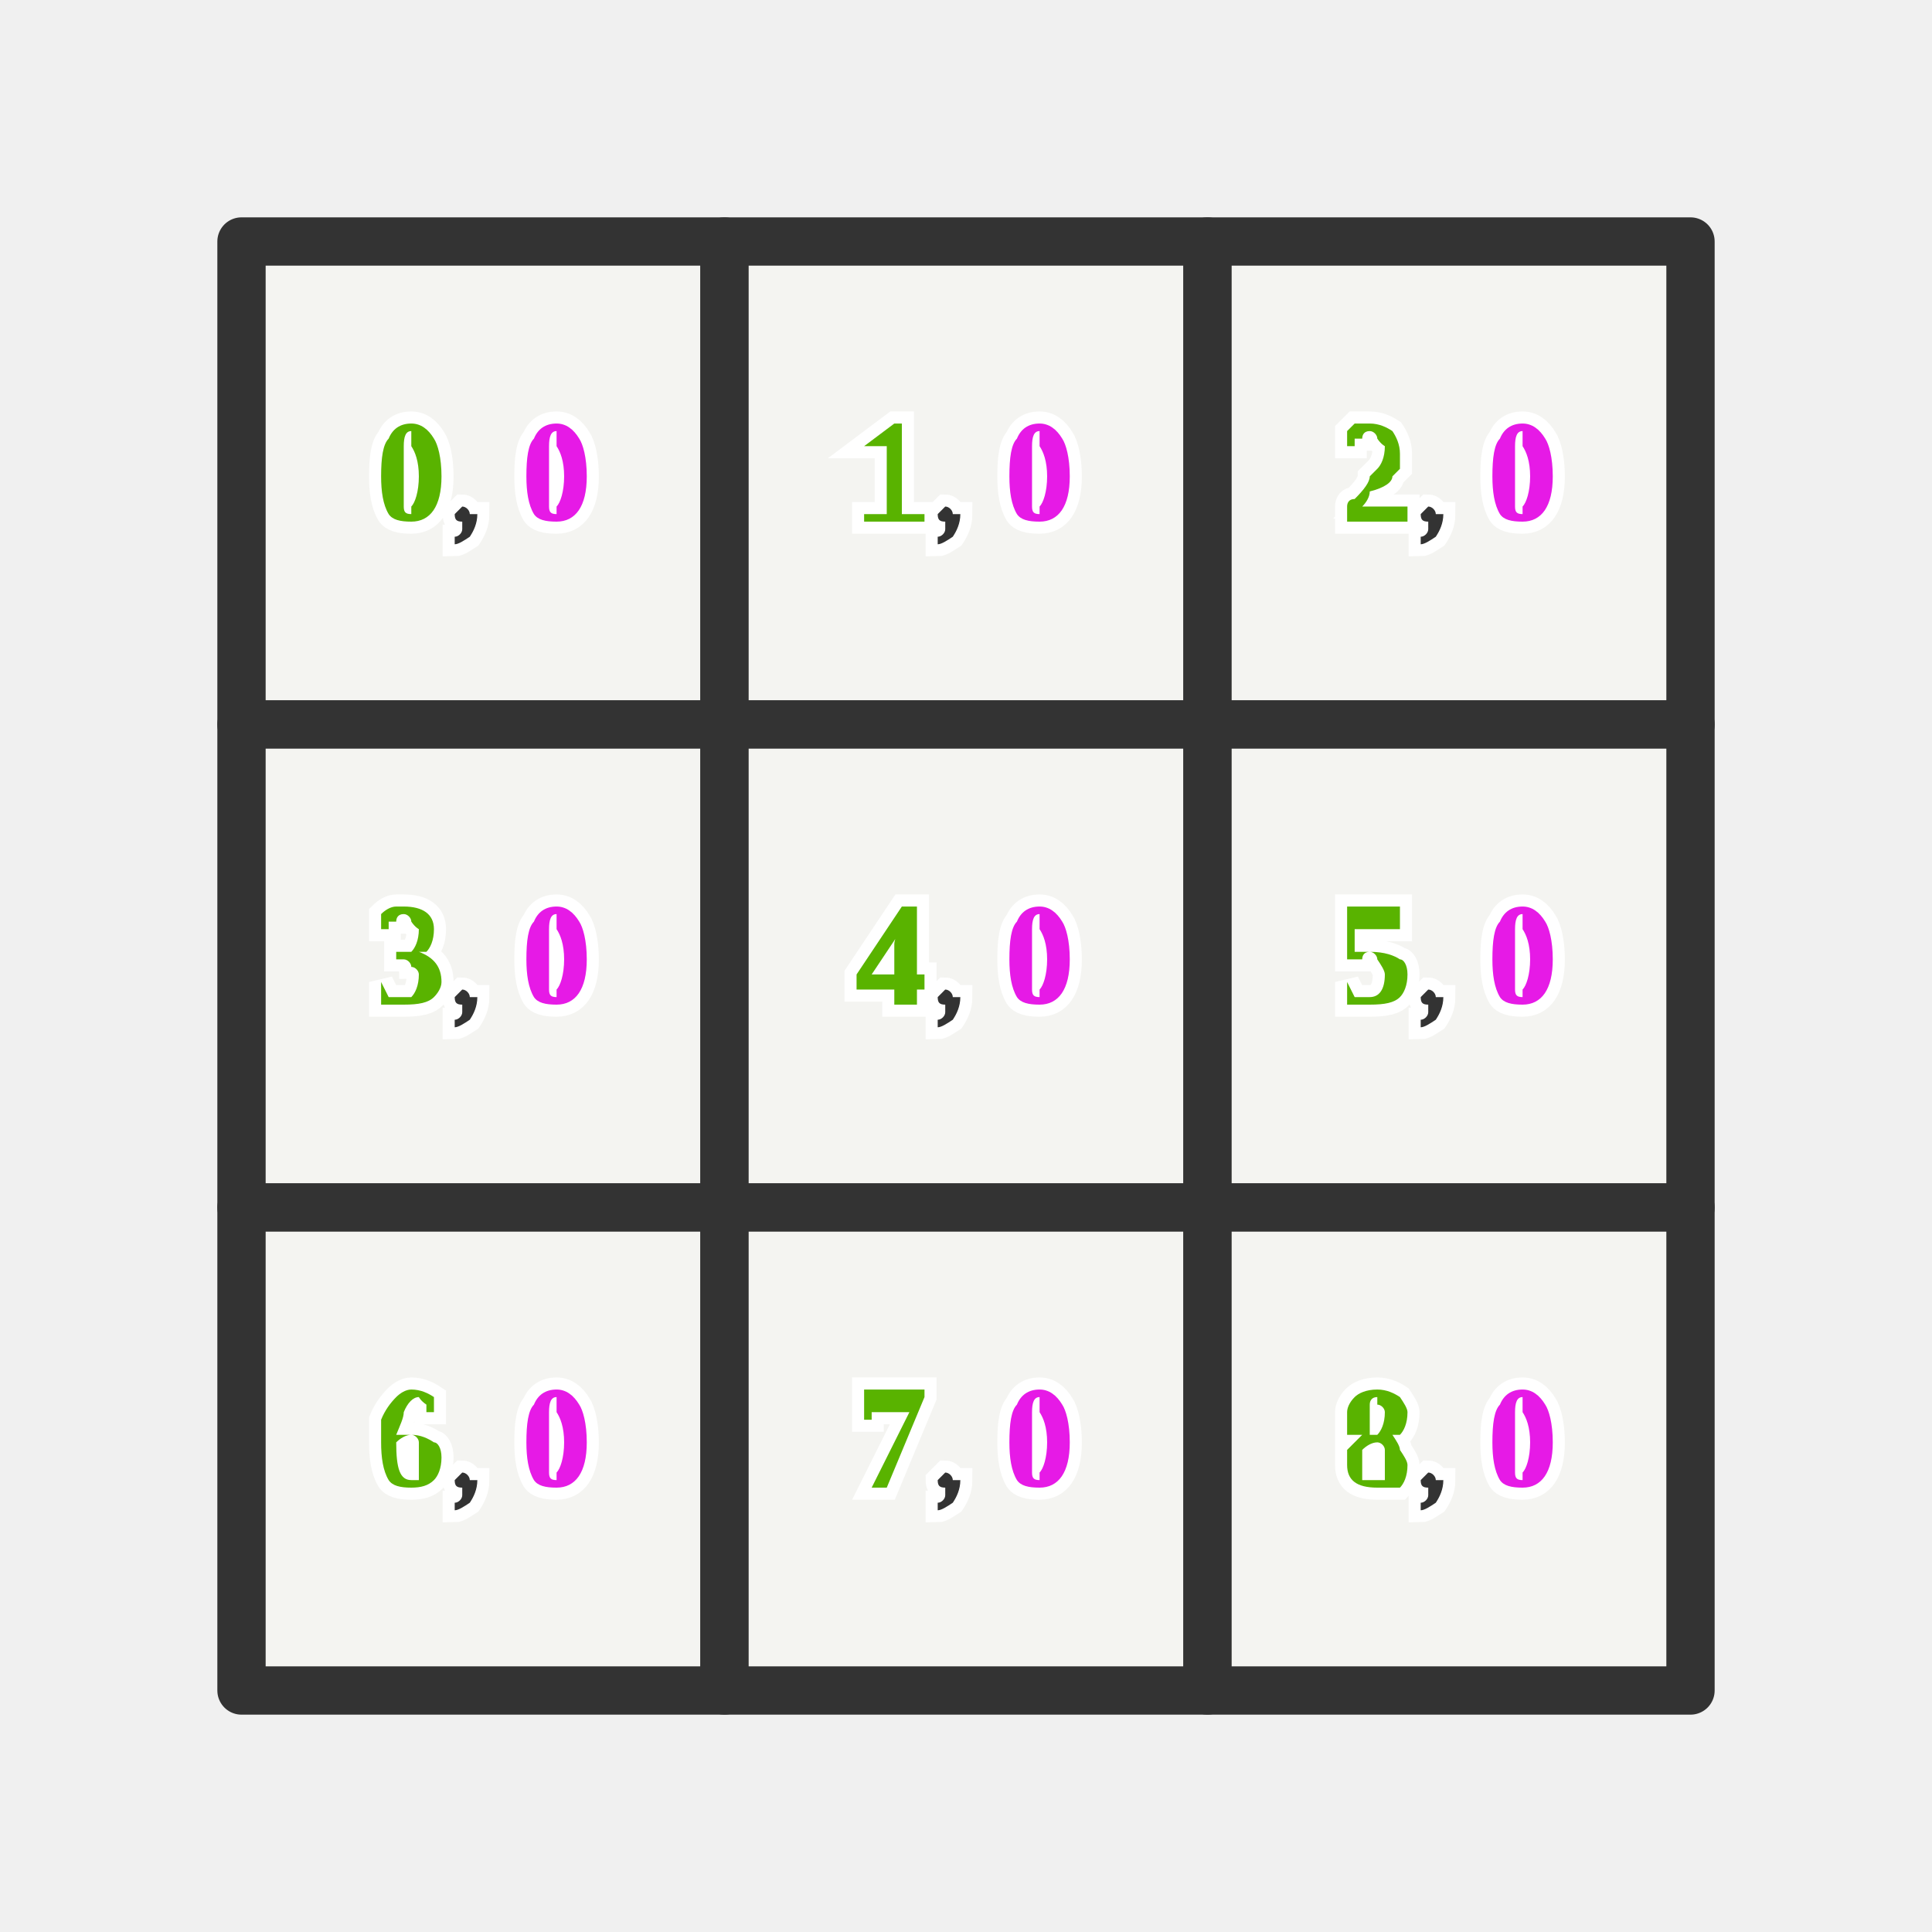
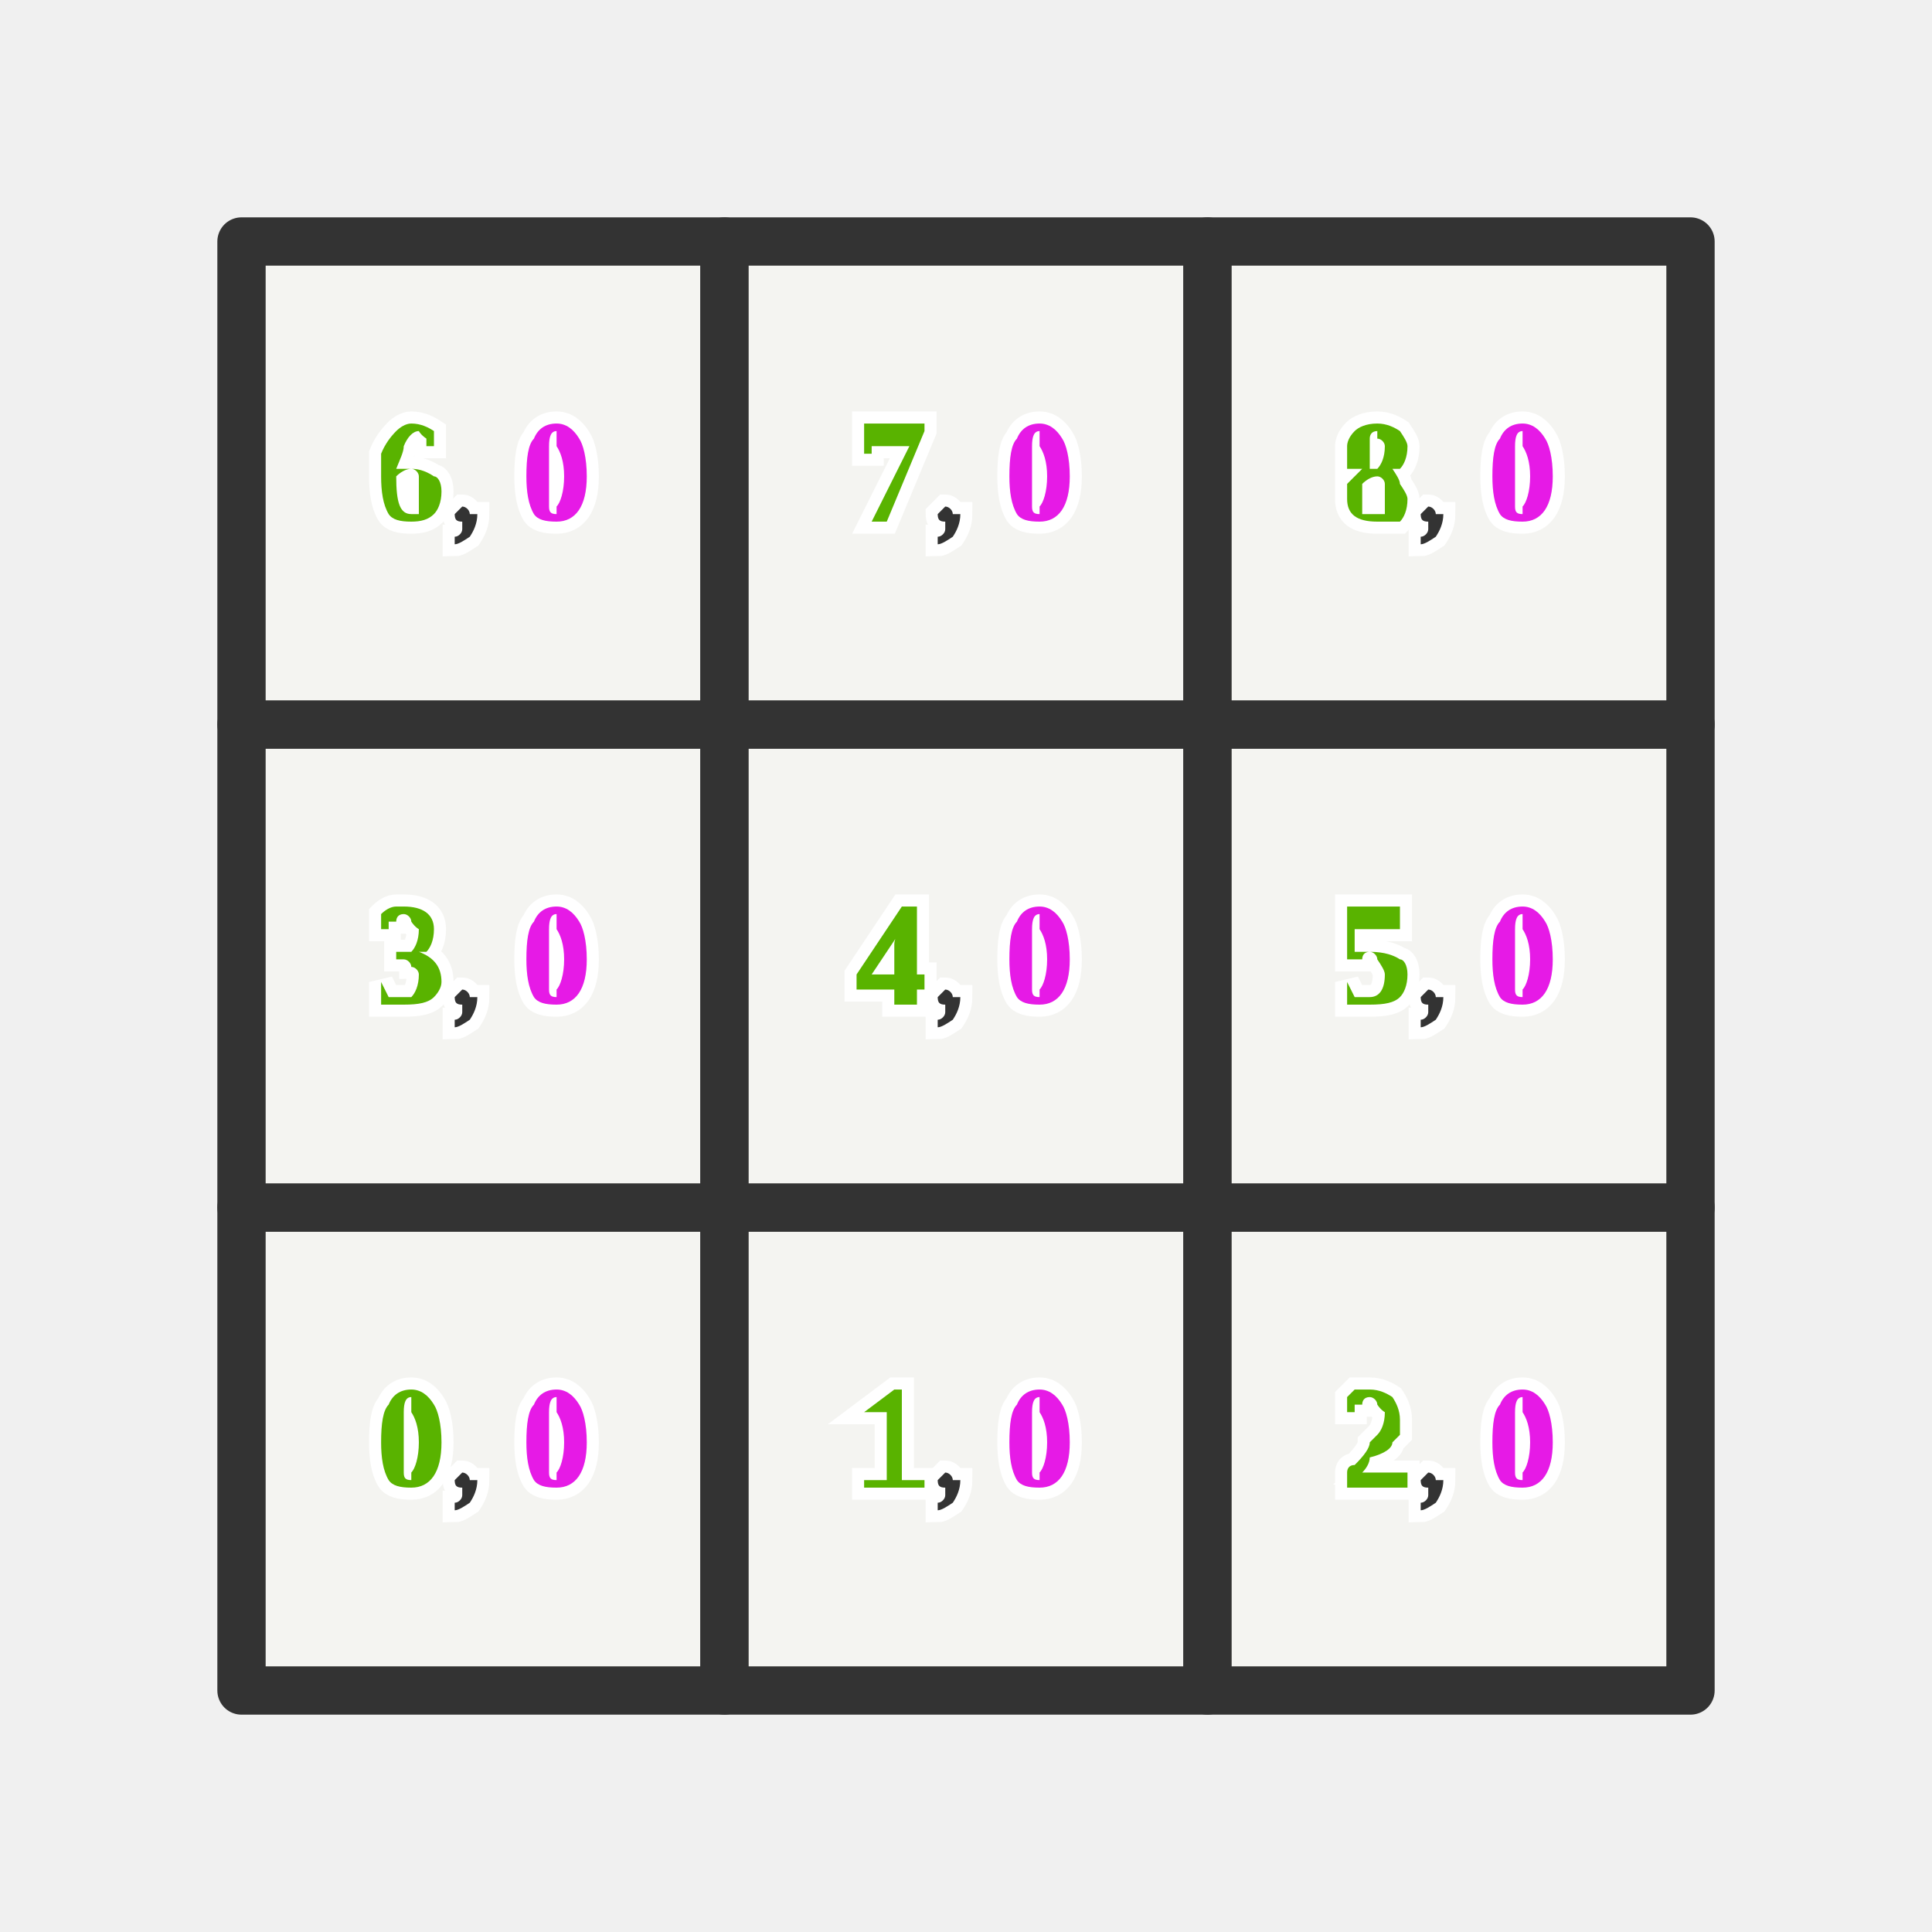
<svg xmlns="http://www.w3.org/2000/svg" viewBox="-2 -2 4 4">
  <style>path{stroke-linejoin: round}</style>
-   <path style="fill: rgb(244, 244, 241); stroke: rgb(51, 51, 51); stroke-width: 0.1" d="M-0.5 -1.5L-0.5 -0.5L-1.5 -0.5L-1.5 -1.5Z" />
-   <path style="fill: rgb(244, 244, 241); stroke: rgb(51, 51, 51); stroke-width: 0.1" d="M-0.5 -0.5L-0.5 0.5L-1.5 0.5L-1.5 -0.5Z" />
-   <path style="fill: rgb(244, 244, 241); stroke: rgb(51, 51, 51); stroke-width: 0.1" d="M-0.5 0.5L-0.5 1.5L-1.5 1.5L-1.5 0.5Z" />
-   <path style="fill: rgb(244, 244, 241); stroke: rgb(51, 51, 51); stroke-width: 0.1" d="M0.5 -1.5L0.5 -0.5L-0.5 -0.5L-0.5 -1.5Z" />
-   <path style="fill: rgb(244, 244, 241); stroke: rgb(51, 51, 51); stroke-width: 0.1" d="M0.5 -0.5L0.5 0.5L-0.5 0.5L-0.5 -0.5Z" />
-   <path style="fill: rgb(244, 244, 241); stroke: rgb(51, 51, 51); stroke-width: 0.1" d="M0.5 0.5L0.5 1.5L-0.5 1.5L-0.5 0.5Z" />
-   <path style="fill: rgb(244, 244, 241); stroke: rgb(51, 51, 51); stroke-width: 0.1" d="M1.5 -1.5L1.5 -0.5L0.5 -0.5L0.5 -1.5Z" />
-   <path style="fill: rgb(244, 244, 241); stroke: rgb(51, 51, 51); stroke-width: 0.1" d="M1.5 -0.5L1.5 0.5L0.5 0.5L0.5 -0.5Z" />
-   <path style="fill: rgb(244, 244, 241); stroke: rgb(51, 51, 51); stroke-width: 0.1" d="M1.5 0.5L1.5 1.5L0.5 1.5L0.5 0.5Z" />
-   <g transform="translate(-1,-0.92) scale(1)">
+   <path style="fill: rgb(244, 244, 241); stroke: rgb(51, 51, 51); stroke-width: 0.1" d="M-0.5 1.5L-0.5 0.5L-1.5 0.5L-1.5 1.5Z" />
+   <path style="fill: rgb(244, 244, 241); stroke: rgb(51, 51, 51); stroke-width: 0.1" d="M-0.5 0.5L-0.5 -0.5L-1.5 -0.5L-1.5 0.5Z" />
+   <path style="fill: rgb(244, 244, 241); stroke: rgb(51, 51, 51); stroke-width: 0.1" d="M-0.5 -0.5L-0.5 -1.5L-1.5 -1.5L-1.5 -0.5Z" />
+   <path style="fill: rgb(244, 244, 241); stroke: rgb(51, 51, 51); stroke-width: 0.1" d="M0.5 1.5L0.5 0.5L-0.5 0.5L-0.5 1.5Z" />
+   <path style="fill: rgb(244, 244, 241); stroke: rgb(51, 51, 51); stroke-width: 0.1" d="M0.5 0.5L0.5 -0.5L-0.5 -0.5L-0.5 0.5Z" />
+   <path style="fill: rgb(244, 244, 241); stroke: rgb(51, 51, 51); stroke-width: 0.1" d="M0.5 -0.5L0.5 -1.5L-0.5 -1.5L-0.5 -0.5Z" />
+   <path style="fill: rgb(244, 244, 241); stroke: rgb(51, 51, 51); stroke-width: 0.1" d="M1.5 1.5L1.5 0.5L0.5 0.5L0.5 1.5Z" />
+   <path style="fill: rgb(244, 244, 241); stroke: rgb(51, 51, 51); stroke-width: 0.1" d="M1.5 0.5L1.5 -0.5L0.5 -0.5L0.5 0.5Z" />
+   <path style="fill: rgb(244, 244, 241); stroke: rgb(51, 51, 51); stroke-width: 0.1" d="M1.5 -0.5L1.5 -1.5L0.5 -1.5L0.5 -0.5Z" />
+   <g transform="translate(-1,1.08) scale(1)">
    <text text-anchor="middle" alignment-baseline="middle" style="fill: rgb(51, 51, 51); font-size: 0.3px;stroke: white; stroke-width: 0.05">
      <tspan style="fill: hsl(90, 100%, 35%); font-weight: bold">0</tspan>, <tspan style="fill: hsl(300, 80%, 50%); font-weight: bold">0</tspan>
    </text>
    <text text-anchor="middle" alignment-baseline="middle" style="fill: rgb(51, 51, 51); font-size: 0.3px;">
      <tspan style="fill: hsl(90, 100%, 35%); font-weight: bold">0</tspan>, <tspan style="fill: hsl(300, 80%, 50%); font-weight: bold">0</tspan>
    </text>
  </g>
  <g transform="translate(-1,0.08) scale(1)">
    <text text-anchor="middle" alignment-baseline="middle" style="fill: rgb(51, 51, 51); font-size: 0.3px;stroke: white; stroke-width: 0.05">
      <tspan style="fill: hsl(90, 100%, 35%); font-weight: bold">3</tspan>, <tspan style="fill: hsl(300, 80%, 50%); font-weight: bold">0</tspan>
    </text>
    <text text-anchor="middle" alignment-baseline="middle" style="fill: rgb(51, 51, 51); font-size: 0.3px;">
      <tspan style="fill: hsl(90, 100%, 35%); font-weight: bold">3</tspan>, <tspan style="fill: hsl(300, 80%, 50%); font-weight: bold">0</tspan>
    </text>
  </g>
-   <g transform="translate(-1,1.08) scale(1)">
+   <g transform="translate(-1,-0.92) scale(1)">
    <text text-anchor="middle" alignment-baseline="middle" style="fill: rgb(51, 51, 51); font-size: 0.3px;stroke: white; stroke-width: 0.05">
      <tspan style="fill: hsl(90, 100%, 35%); font-weight: bold">6</tspan>, <tspan style="fill: hsl(300, 80%, 50%); font-weight: bold">0</tspan>
    </text>
    <text text-anchor="middle" alignment-baseline="middle" style="fill: rgb(51, 51, 51); font-size: 0.3px;">
      <tspan style="fill: hsl(90, 100%, 35%); font-weight: bold">6</tspan>, <tspan style="fill: hsl(300, 80%, 50%); font-weight: bold">0</tspan>
    </text>
  </g>
-   <g transform="translate(0,-0.92) scale(1)">
+   <g transform="translate(0,1.08) scale(1)">
    <text text-anchor="middle" alignment-baseline="middle" style="fill: rgb(51, 51, 51); font-size: 0.3px;stroke: white; stroke-width: 0.05">
      <tspan style="fill: hsl(90, 100%, 35%); font-weight: bold">1</tspan>, <tspan style="fill: hsl(300, 80%, 50%); font-weight: bold">0</tspan>
    </text>
    <text text-anchor="middle" alignment-baseline="middle" style="fill: rgb(51, 51, 51); font-size: 0.3px;">
      <tspan style="fill: hsl(90, 100%, 35%); font-weight: bold">1</tspan>, <tspan style="fill: hsl(300, 80%, 50%); font-weight: bold">0</tspan>
    </text>
  </g>
  <g transform="translate(0,0.08) scale(1)">
    <text text-anchor="middle" alignment-baseline="middle" style="fill: rgb(51, 51, 51); font-size: 0.3px;stroke: white; stroke-width: 0.05">
      <tspan style="fill: hsl(90, 100%, 35%); font-weight: bold">4</tspan>, <tspan style="fill: hsl(300, 80%, 50%); font-weight: bold">0</tspan>
    </text>
    <text text-anchor="middle" alignment-baseline="middle" style="fill: rgb(51, 51, 51); font-size: 0.3px;">
      <tspan style="fill: hsl(90, 100%, 35%); font-weight: bold">4</tspan>, <tspan style="fill: hsl(300, 80%, 50%); font-weight: bold">0</tspan>
    </text>
  </g>
-   <g transform="translate(0,1.08) scale(1)">
+   <g transform="translate(0,-0.92) scale(1)">
    <text text-anchor="middle" alignment-baseline="middle" style="fill: rgb(51, 51, 51); font-size: 0.3px;stroke: white; stroke-width: 0.05">
      <tspan style="fill: hsl(90, 100%, 35%); font-weight: bold">7</tspan>, <tspan style="fill: hsl(300, 80%, 50%); font-weight: bold">0</tspan>
    </text>
    <text text-anchor="middle" alignment-baseline="middle" style="fill: rgb(51, 51, 51); font-size: 0.3px;">
      <tspan style="fill: hsl(90, 100%, 35%); font-weight: bold">7</tspan>, <tspan style="fill: hsl(300, 80%, 50%); font-weight: bold">0</tspan>
    </text>
  </g>
-   <g transform="translate(1,-0.92) scale(1)">
+   <g transform="translate(1,1.08) scale(1)">
    <text text-anchor="middle" alignment-baseline="middle" style="fill: rgb(51, 51, 51); font-size: 0.3px;stroke: white; stroke-width: 0.05">
      <tspan style="fill: hsl(90, 100%, 35%); font-weight: bold">2</tspan>, <tspan style="fill: hsl(300, 80%, 50%); font-weight: bold">0</tspan>
    </text>
    <text text-anchor="middle" alignment-baseline="middle" style="fill: rgb(51, 51, 51); font-size: 0.3px;">
      <tspan style="fill: hsl(90, 100%, 35%); font-weight: bold">2</tspan>, <tspan style="fill: hsl(300, 80%, 50%); font-weight: bold">0</tspan>
    </text>
  </g>
  <g transform="translate(1,0.08) scale(1)">
    <text text-anchor="middle" alignment-baseline="middle" style="fill: rgb(51, 51, 51); font-size: 0.3px;stroke: white; stroke-width: 0.05">
      <tspan style="fill: hsl(90, 100%, 35%); font-weight: bold">5</tspan>, <tspan style="fill: hsl(300, 80%, 50%); font-weight: bold">0</tspan>
    </text>
    <text text-anchor="middle" alignment-baseline="middle" style="fill: rgb(51, 51, 51); font-size: 0.3px;">
      <tspan style="fill: hsl(90, 100%, 35%); font-weight: bold">5</tspan>, <tspan style="fill: hsl(300, 80%, 50%); font-weight: bold">0</tspan>
    </text>
  </g>
-   <g transform="translate(1,1.08) scale(1)">
+   <g transform="translate(1,-0.92) scale(1)">
    <text text-anchor="middle" alignment-baseline="middle" style="fill: rgb(51, 51, 51); font-size: 0.3px;stroke: white; stroke-width: 0.05">
      <tspan style="fill: hsl(90, 100%, 35%); font-weight: bold">8</tspan>, <tspan style="fill: hsl(300, 80%, 50%); font-weight: bold">0</tspan>
    </text>
    <text text-anchor="middle" alignment-baseline="middle" style="fill: rgb(51, 51, 51); font-size: 0.3px;">
      <tspan style="fill: hsl(90, 100%, 35%); font-weight: bold">8</tspan>, <tspan style="fill: hsl(300, 80%, 50%); font-weight: bold">0</tspan>
    </text>
  </g>
</svg>
